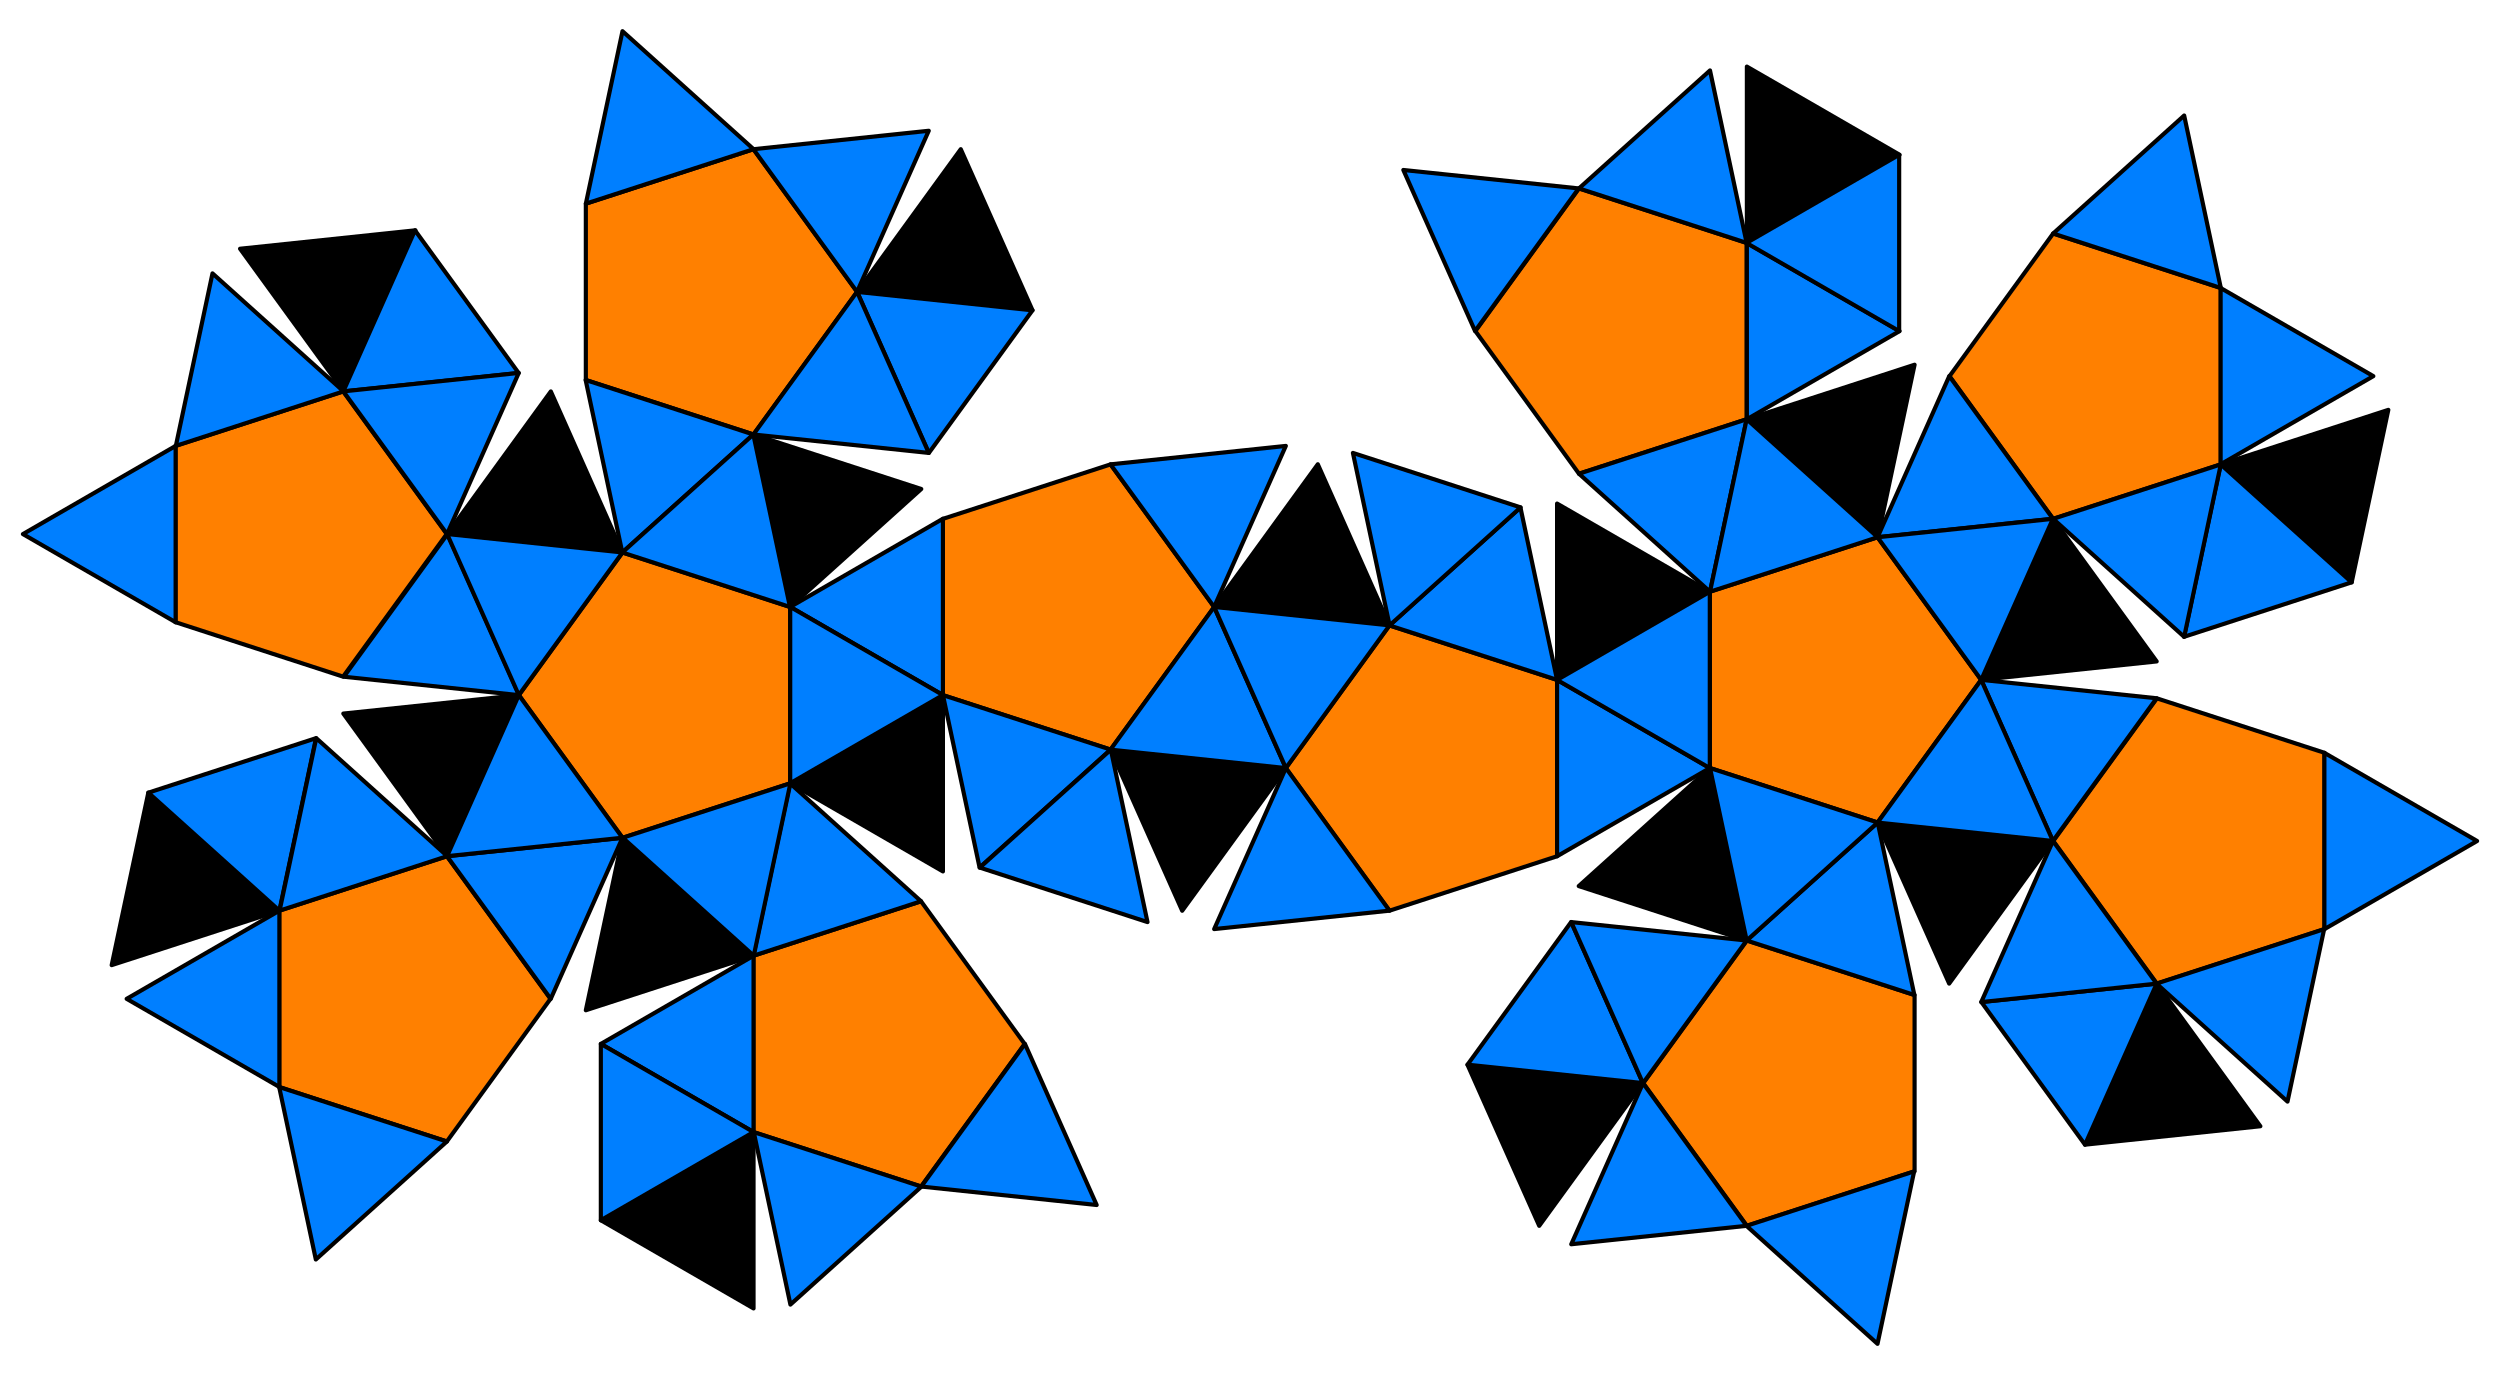
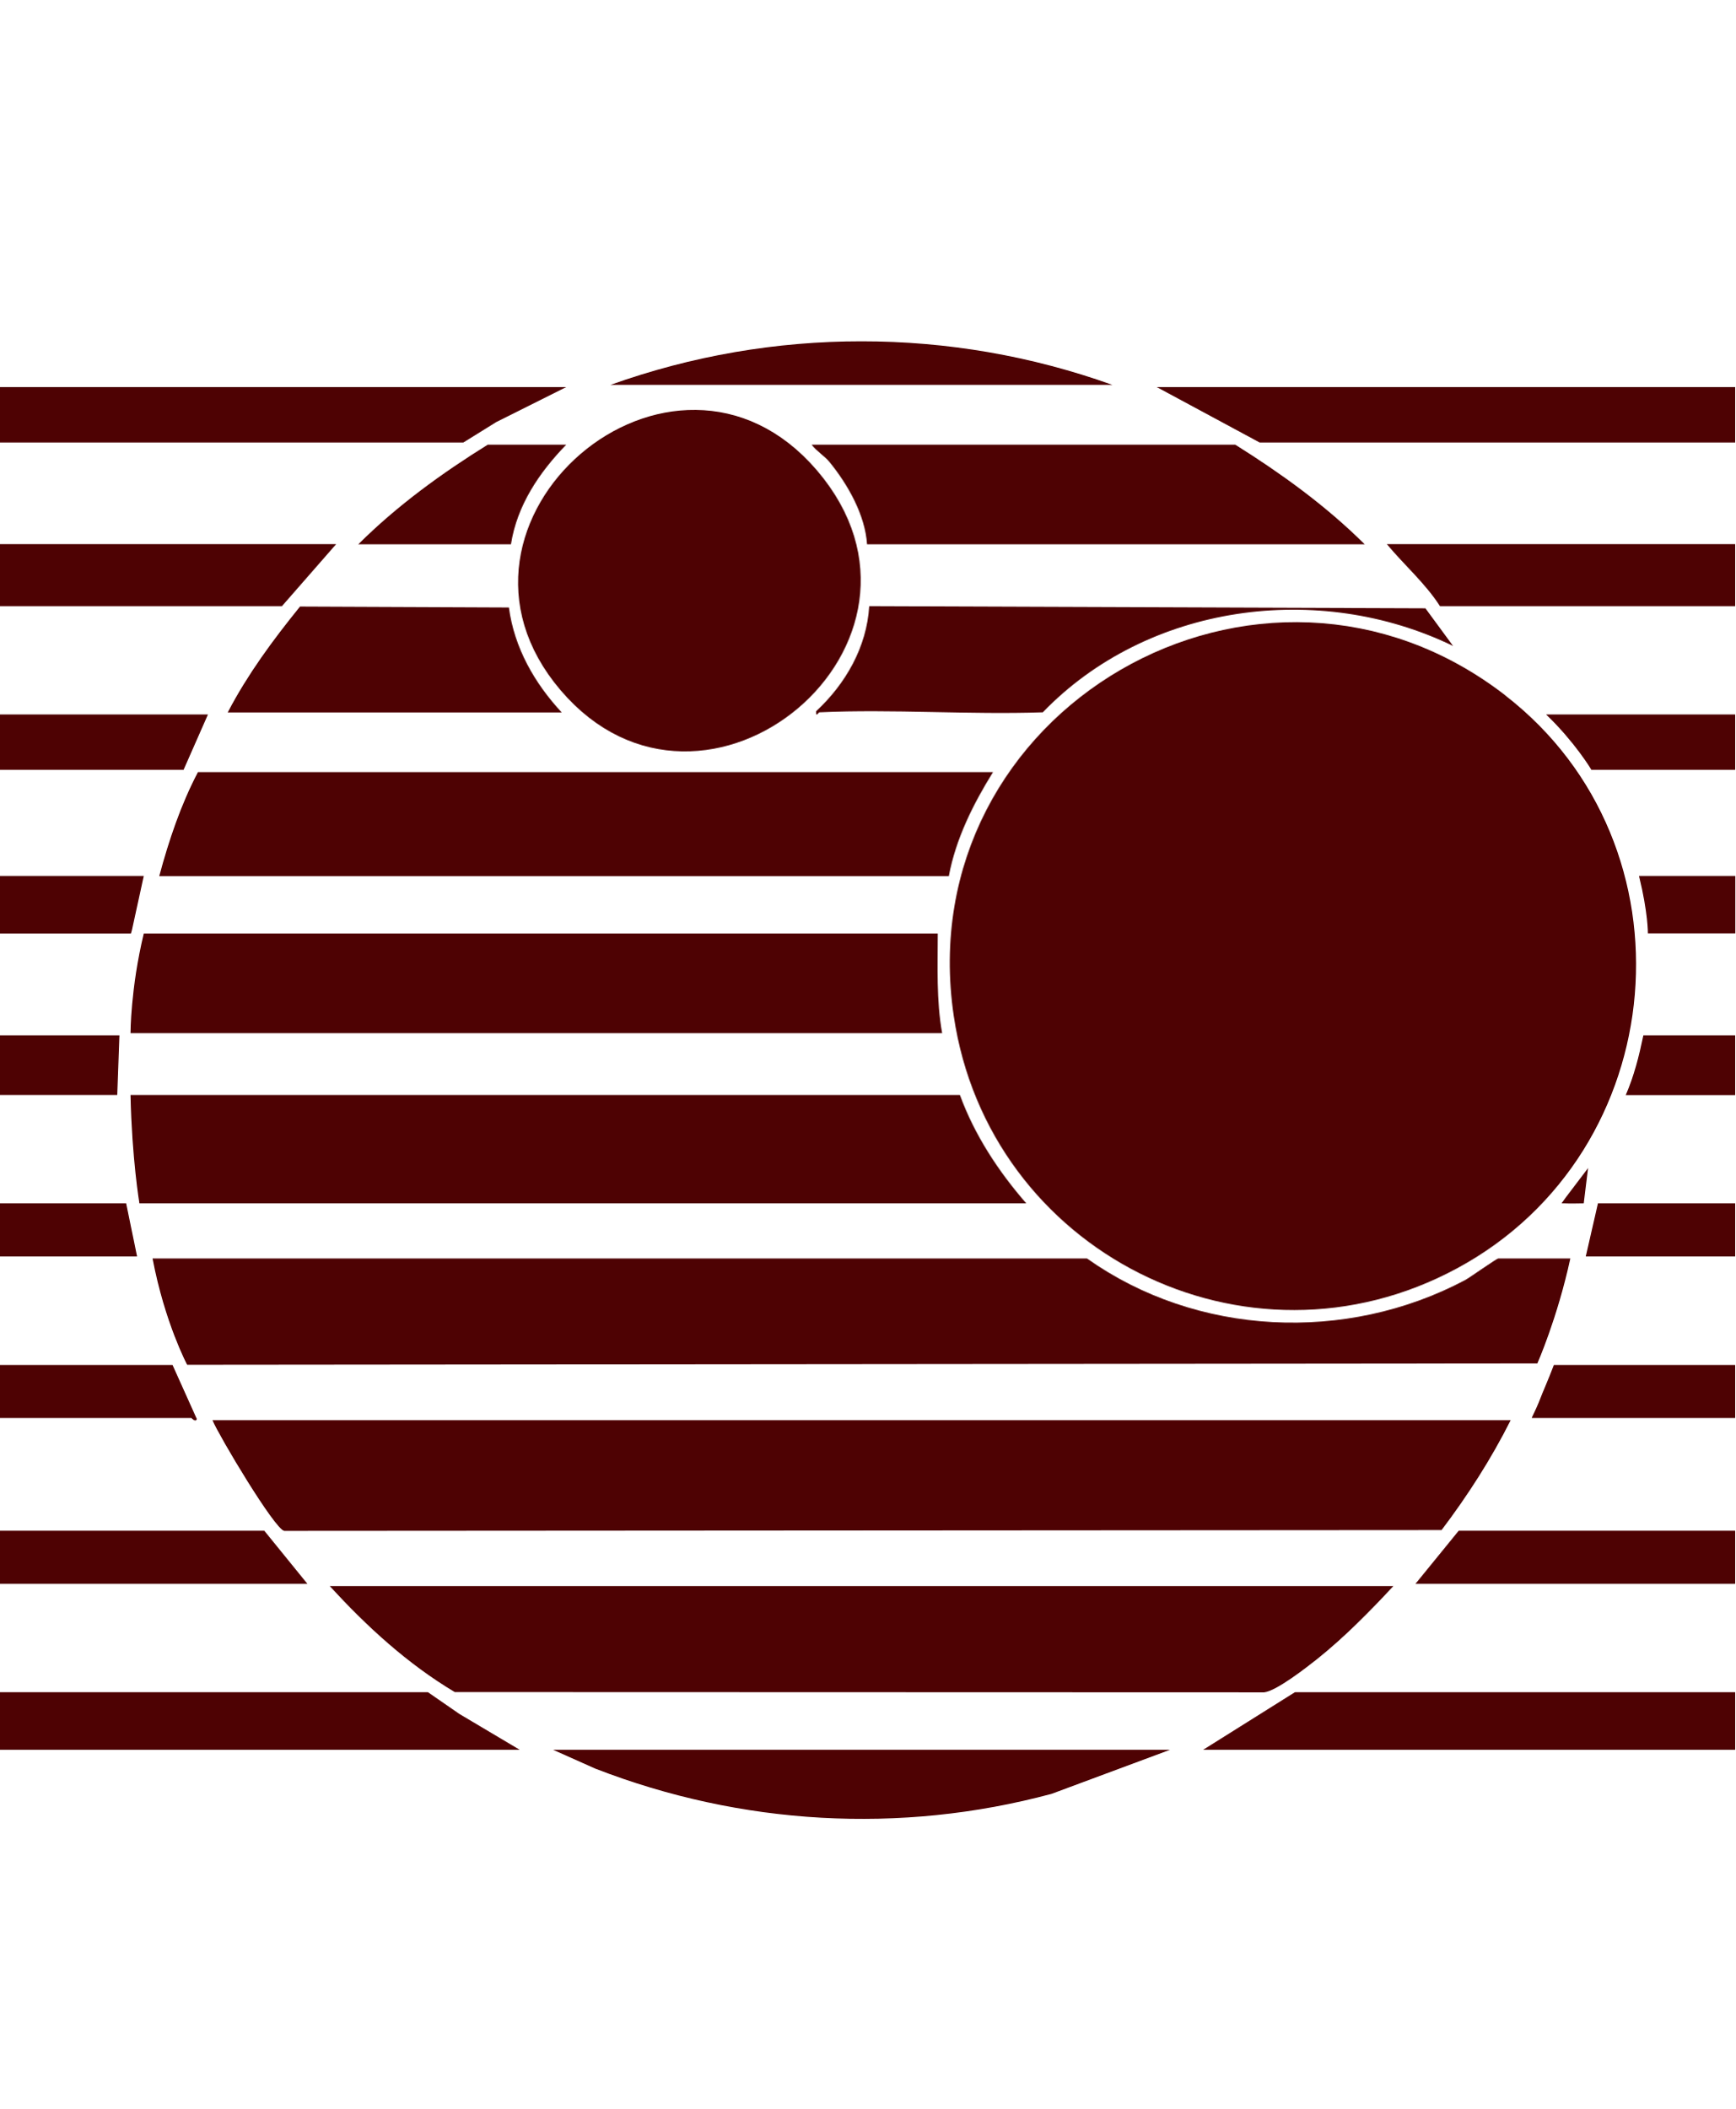
- <svg xmlns="http://www.w3.org/2000/svg" width="600" height="330" version="1.1">
-   <g fill="#000" stroke="#000" stroke-linejoin="round">
-     <path d="m140.6 242.46 8.799-41.392 31.448 28.315z" />
-     <path d="m132.2 93.945 17.211 38.66-42.086-4.423z" />
-     <path d="m226.3 209.14-36.648-21.16 36.648-21.159z" />
-     <path d="m221.1 117.36-31.449 28.315-8.798-41.393z" />
-     <path d="m82.4 171.26 42.086-4.422-17.212 38.659z" />
-     <path d="m144.2 292.86 36.649 21.158-1e-4 -42.318z" />
-     <path d="m35.6 190.24-8.796 41.392 40.245-13.077z" />
-     <path d="m99.7 55.275-42.085 4.425 24.873 34.235z" />
-     <path d="m247.8 74.465-17.213-38.658-24.873 34.235z" />
-     <path d="m308.6 184.34-42.086-4.422 17.212 38.659z" />
-     <path d="m459.5 87.535-8.799 41.392-31.448-28.315z" />
-     <path d="m467.8 236.06-17.211-38.66 42.086 4.423z" />
-     <path d="m373.7 120.86 36.648 21.16-36.648 21.159z" />
-     <path d="m378.9 212.66 31.449-28.315 8.798 41.393z" />
-     <path d="m517.6 158.74-42.086 4.422 17.212-38.659z" />
-     <path d="m455.9 37.145-36.649-21.158 1e-4 42.318z" />
-     <path d="m564.4 139.76 8.796-41.392-40.245 13.077z" />
-     <path d="m500.4 274.72 42.085-4.425-24.873-34.235z" />
-     <path d="m352.2 255.54 17.213 38.658 24.873-34.235z" />
-     <path d="m291.4 145.66 42.086 4.422-17.212-38.659z" />
-   </g>
-   <g fill="#ff8000" stroke="#000" stroke-linejoin="round">
-     <path d="m149.4 132.6-24.873 34.235 24.874 34.236 40.245-13.077v-42.318z" />
-     <path d="m180.8 229.38-5e-4 42.316 40.246 13.078 24.873-34.234-24.874-34.236z" />
-     <path d="m450.6 197.4 24.873-34.235-24.874-34.236-40.245 13.077v42.318z" />
-     <path d="m419.2 100.62 5e-4 -42.316-40.246-13.078-24.873 34.234 24.874 34.236z" />
-     <path d="m67 260.88 2e-4 -42.317 40.248-13.078 24.873 34.235-24.875 34.236z" />
-     <path d="m42.1 149.32 2e-4 -42.317 40.248-13.078 24.873 34.235-24.875 34.236z" />
-     <path d="m140.6 91.195 2e-4 -42.317 40.248-13.078 24.873 34.235-24.875 34.236z" />
-     <path d="m226.3 166.84 40.246 13.077 24.875-34.236-24.873-34.235-40.248 13.078z" />
-     <path d="m533 69.125-2e-4 42.317-40.248 13.078-24.873-34.235 24.875-34.236z" />
-     <path d="m557.9 180.68-2e-4 42.317-40.248 13.078-24.873-34.235 24.875-34.236z" />
-     <path d="m459.5 238.8-2e-4 42.317-40.248 13.078-24.873-34.235 24.875-34.236z" />
-     <path d="m373.7 163.18-40.246-13.077-24.875 34.236 24.873 34.235 40.248-13.078z" />
-   </g>
-   <g fill="#007fff" stroke="#000" stroke-linejoin="round">
-     <path d="m180.8 229.38 8.799-41.392 31.448 28.315z" />
-     <path d="m180.9 229.38-31.447-28.316 40.245-13.077z" />
-     <path d="m107.4 128.18 17.211 38.66-42.086-4.423z" />
-     <path d="m107.3 128.16 42.085 4.425-24.873 34.235z" />
-     <path d="m226.3 166.82-36.648-21.16 36.648-21.159z" />
-     <path d="m226.3 166.82-36.649 21.158v-42.318z" />
-     <path d="m180.8 104.28-31.449 28.315-8.798-41.393z" />
-     <path d="m180.8 104.28 8.797 41.392-40.245-13.077z" />
-     <path d="m107.3 205.5 42.086-4.422-17.212 38.659z" />
-     <path d="m107.3 205.48 17.213-38.658 24.873 34.235z" />
-     <path d="m263.2 289.2-42.085-4.425 24.873-34.235z" />
-     <path d="m189.7 313.1-8.796-41.392 40.245 13.077z" />
-     <path d="m144.2 250.54 36.649-21.158-1e-4 42.318z" />
-     <path d="m144.2 292.86 36.648-21.16-36.648-21.159z" />
-     <path d="m30.4 239.72 36.649 21.158-1e-4 -42.318z" />
-     <path d="m75.8 302.28 31.447-28.316-40.245-13.077z" />
-     <path d="m35.6 190.24 31.449 28.315 8.798-41.393z" />
-     <path d="m75.9 177.16-8.796 41.392 40.245-13.077z" />
-     <path d="m99.6 55.285-17.211 38.66 42.086-4.423z" />
-     <path d="m124.5 89.505-42.085 4.425 24.873 34.235z" />
-     <path d="m5.5 128.18 36.649 21.158-1e-4 -42.318z" />
-     <path d="m51 65.615-8.796 41.392 40.245-13.077z" />
-     <path d="m222.9 31.385-42.085 4.425 24.873 34.235z" />
-     <path d="m149.4 7.485-8.796 41.392 40.245-13.077z" />
-     <path d="m247.8 74.475-42.086-4.422 17.212 38.659z" />
-     <path d="m222.9 108.7-17.213-38.658-24.873 34.235z" />
-     <path d="m235.1 208.22-8.797-41.392 40.245 13.077z" />
-     <path d="m275.4 221.3-8.799-41.392-31.448 28.315z" />
-     <path d="m308.6 107.02-17.213 38.658-24.873-34.235z" />
-     <path d="m308.6 184.34-42.085-4.425 24.873-34.235z" />
-     <path d="m419.2 100.62-8.799 41.392-31.448-28.315z" />
-     <path d="m419.2 100.62 31.447 28.316-40.245 13.077z" />
-     <path d="m492.7 201.82-17.211-38.66 42.086 4.423z" />
-     <path d="m492.7 201.84-42.085-4.425 24.873-34.235z" />
-     <path d="m373.7 163.18 36.648 21.16-36.648 21.159z" />
-     <path d="m373.7 163.18 36.649-21.158v42.318z" />
-     <path d="m419.2 225.72 31.449-28.315 8.798 41.393z" />
-     <path d="m419.2 225.72-8.797-41.392 40.245 13.077z" />
-     <path d="m492.7 124.5-42.086 4.422 17.212-38.659z" />
-     <path d="m492.7 124.52-17.213 38.658-24.873-34.235z" />
-     <path d="m336.8 40.795 42.085 4.425-24.873 34.235z" />
-     <path d="m410.4 16.905 8.796 41.392-40.245-13.077z" />
-     <path d="m455.9 79.465-36.649 21.158 1e-4 -42.318z" />
-     <path d="m455.8 37.145-36.648 21.16 36.648 21.159z" />
-     <path d="m569.6 90.275-36.649-21.158 1e-4 42.318z" />
-     <path d="m524.2 27.725-31.447 28.316 40.245 13.077z" />
-     <path d="m564.4 139.76-31.449-28.315-8.798 41.393z" />
-     <path d="m524.2 152.84 8.796-41.392-40.245 13.077z" />
-     <path d="m500.4 274.72 17.211-38.66-42.086 4.423z" />
-     <path d="m475.5 240.5 42.085-4.425-24.873-34.235z" />
-     <path d="m594.5 201.84-36.649-21.158 1e-4 42.318z" />
-     <path d="m549 264.38 8.796-41.392-40.245 13.077z" />
-     <path d="m377.1 298.62 42.085-4.425-24.873-34.235z" />
-     <path d="m450.6 322.52 8.796-41.392-40.245 13.077z" />
-     <path d="m352.2 255.52 42.086 4.422-17.212-38.659z" />
-     <path d="m377.1 221.3 17.213 38.658 24.873-34.235z" />
-     <path d="m364.9 121.78 8.797 41.392-40.245-13.077z" />
-     <path d="m324.7 108.7 8.799 41.392 31.448-28.315z" />
-     <path d="m291.4 222.98 17.213-38.658 24.873 34.235z" />
-     <path d="m291.4 145.66 42.085 4.425-24.873 34.235z" />
+ <svg xmlns="http://www.w3.org/2000/svg" id="Rekall" data-name="layer" viewBox="0 0 126.84 154.08" fill="#4e0203">
+   <g id="Rekall" data-name="layer">
+     <g>
+       <path d="M110.04,50.83c14.16,10.97,12.25,33.34-3.51,41.86-15.42,8.34-34.26-1.21-36.81-18.43-3.32-22.39,22.43-37.3,40.33-23.43Z" />
+       <path d="M110.43,103.8c-1.42,2.83-3.15,5.52-5.05,8.03l-84.6.06c-.69-.09-4.79-6.97-5.25-8.09h94.9Z" />
+       <path d="M114.79,91.99c-.96,4.4-2.41,7.66-2.41,7.66l-98.7.1s-1.63-3.05-2.53-7.77h68.31c8.03,5.69,18.94,6.18,27.62,1.59.39-.21,2.31-1.59,2.45-1.59h5.25Z" />
+       <path d="M101.86,115.92c-1.73,1.86-3.59,3.75-5.58,5.34-.82.65-2.99,2.34-3.87,2.43l-59.17-.02c-3.44-2.05-6.44-4.8-9.14-7.75h77.77Z" />
+       <path d="M70.17,80.03c1.07,2.93,2.82,5.59,4.85,7.92H10.19s-.55-3.25-.65-7.92h60.63Z" />
+       <path d="M59.72,34.38c10.76,12.59-8.21,28.41-18.74,16.07s8.2-28.39,18.74-16.07Z" />
+       <path d="M72.59,56.43c-1.45,2.34-2.72,4.87-3.23,7.6H11.64c.7-2.6,1.58-5.23,2.83-7.6h58.12Z" />
+       <path d="M68.55,68.23c0,2.43-.11,4.88.32,7.28H9.54s0-3.28.97-7.28h58.04Z" />
+       <path d="M90.3,32.5c3.38,2.12,6.62,4.46,9.46,7.28h-36.38c-.14-2.15-1.41-4.38-2.75-6.02-.35-.43-.96-.8-1.3-1.26h30.96Z" />
+       <path d="M59.9,52.06c-.07,0-.28.42-.24-.08,2.15-2,3.7-4.68,3.88-7.68l40.66.16,2.02,2.75c-9.84-4.77-22.35-3.07-29.99,4.85-5.4.19-10.95-.25-16.33,0Z" />
+       <path d="M85.53,127.89l-8.66,3.22c-11.07,2.98-22.71,2.29-33.37-1.85l-3.07-1.37h45.11Z" />
+       <path d="M16.65,52.06c1.44-2.77,3.32-5.31,5.28-7.73l15.27.07c.39,2.94,1.87,5.53,3.86,7.67h-24.41Z" />
+       <path d="M44.62,28.13c-.11,0,.31,0,0,0,11.86-4.25,24.85-4.25,36.7,0-.4,0,0,0-.73,0h-35.97Z" />
+       <path d="M41.39,32.5c-1.97,2.03-3.59,4.42-4.04,7.28h-11.16c2.83-2.82,6.07-5.17,9.46-7.28h5.74Z" />
+       <path d="M115.76,87.95c-.46,0-.92.03-1.38,0-.18,0-.08,0-.23,0l.3-.42,1.64-2.16-.32,2.58Z" />
+       <polygon points="0 127.89 37.99 127.89 33.58 125.27 31.28 123.68 0 123.68 0 127.89" />
+       <polygon points="0 28.29 0 32.34 33.87 32.34 36.27 30.85 41.39 28.29 0 28.29" />
+       <polygon points="0 39.77 0 44.3 20.61 44.3 24.57 39.77 0 39.77" />
+       <polygon points="0 52.22 0 56.26 13.42 56.26 15.2 52.22 0 52.22" />
+       <polygon points="0 64.02 0 68.23 9.57 68.23 9.64 67.99 10.51 64.02 0 64.02" />
+       <polygon points="0 75.67 0 80.03 8.57 80.03 8.73 75.67 0 75.67" />
+       <polygon points="0 91.83 10.02 91.83 9.22 87.95 0 87.95 0 91.83" />
+       <path d="M12.61,99.76H0v3.88h13.99s.3.34.4.08l-1.78-3.96Z" />
+       <polygon points="0 115.76 22.47 115.76 19.32 111.88 0 111.88 0 115.76" />
+       <polygon points="126.84 28.29 84.56 28.29 92.08 32.34 126.84 32.34 126.84 28.29" />
+       <path d="M126.84,39.77h-25.46c1.26,1.52,2.83,2.88,3.88,4.53h21.58v-4.53Z" />
+       <path d="M126.84,52.22h-13.82c2.11,2.02,3.31,4.04,3.31,4.04h10.51v-4.04Z" />
+       <path d="M126.84,64.02h-7.03c.67,2.71.65,4.2.65,4.2h6.39v-4.2Z" />
+       <path d="M126.84,75.67h-6.71c-.31,1.49-.68,2.97-1.29,4.37h8v-4.37Z" />
+       <polygon points="126.84 87.95 116.81 87.95 115.92 91.83 126.84 91.83 126.84 87.95" />
+       <path d="M126.84,99.76h-13.25c-.51,1.33-.75,1.81-1.1,2.72-.18.46-.54,1.16-.52,1.16h14.87v-3.88Z" />
+       <polygon points="126.84 111.88 106.63 111.88 103.47 115.76 126.84 115.76 126.84 111.88" />
+       <polygon points="126.84 123.68 94.66 123.68 87.95 127.89 126.84 127.89 126.84 123.68" />
+     </g>
  </g>
</svg>
